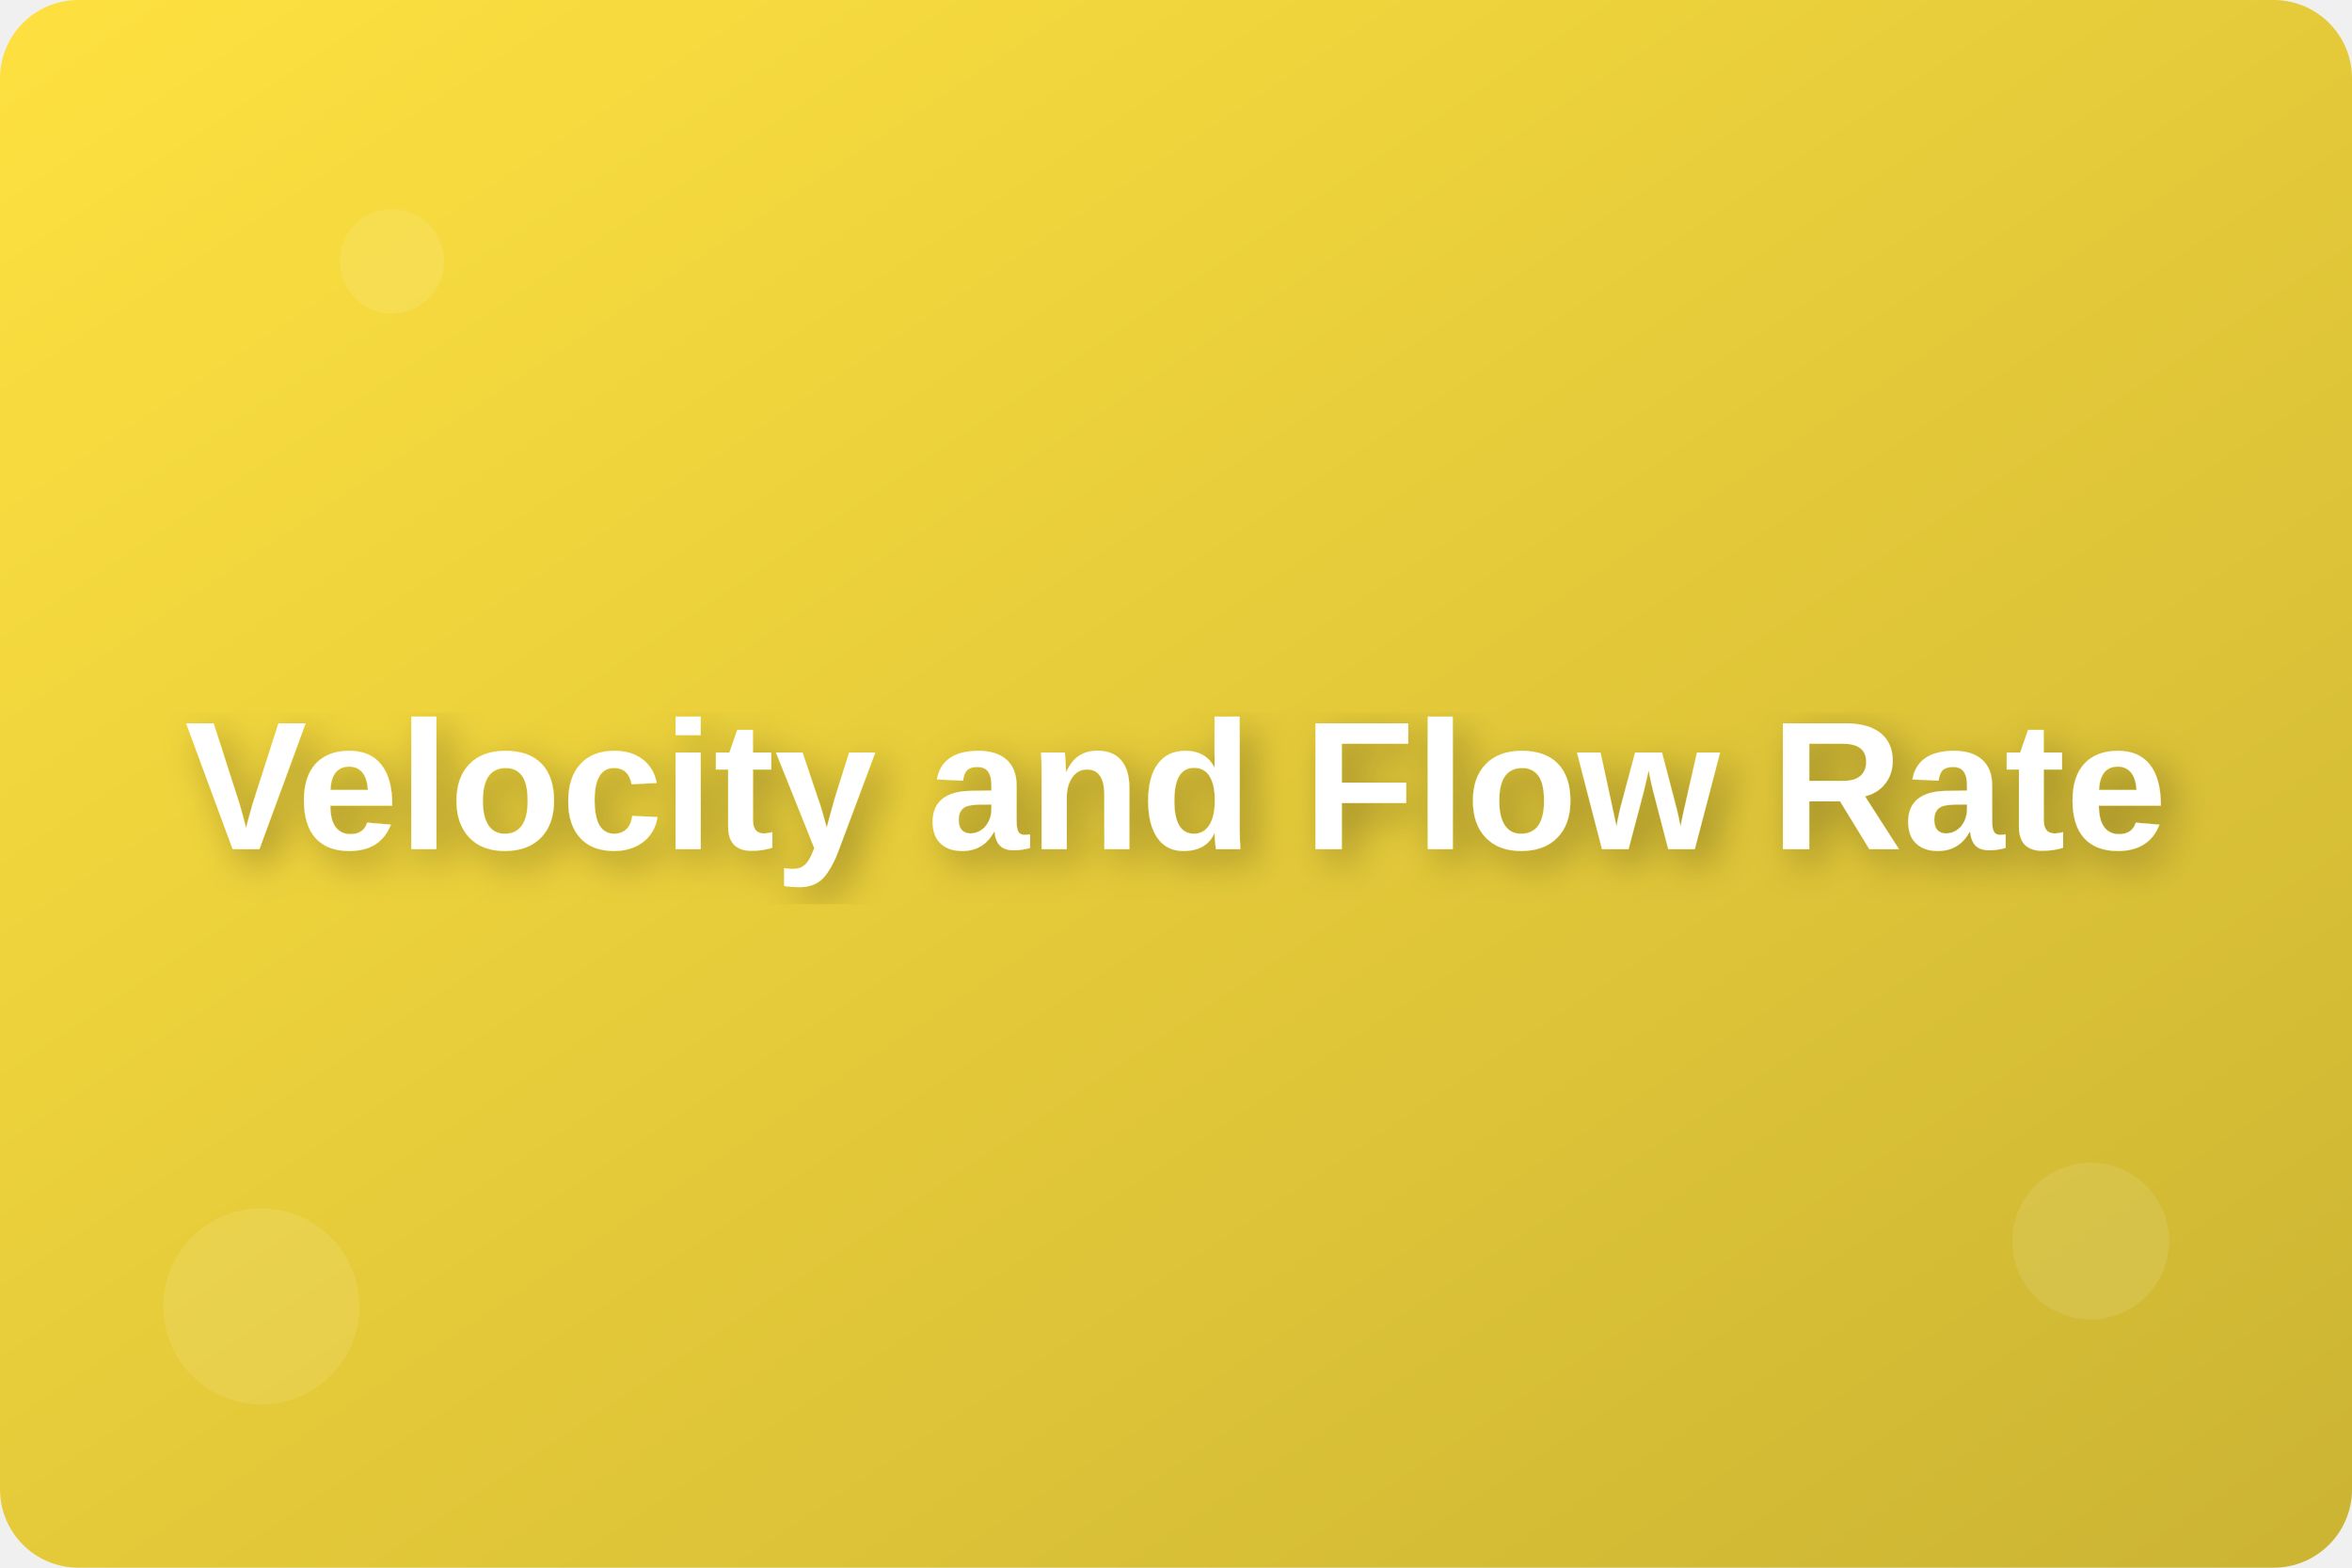
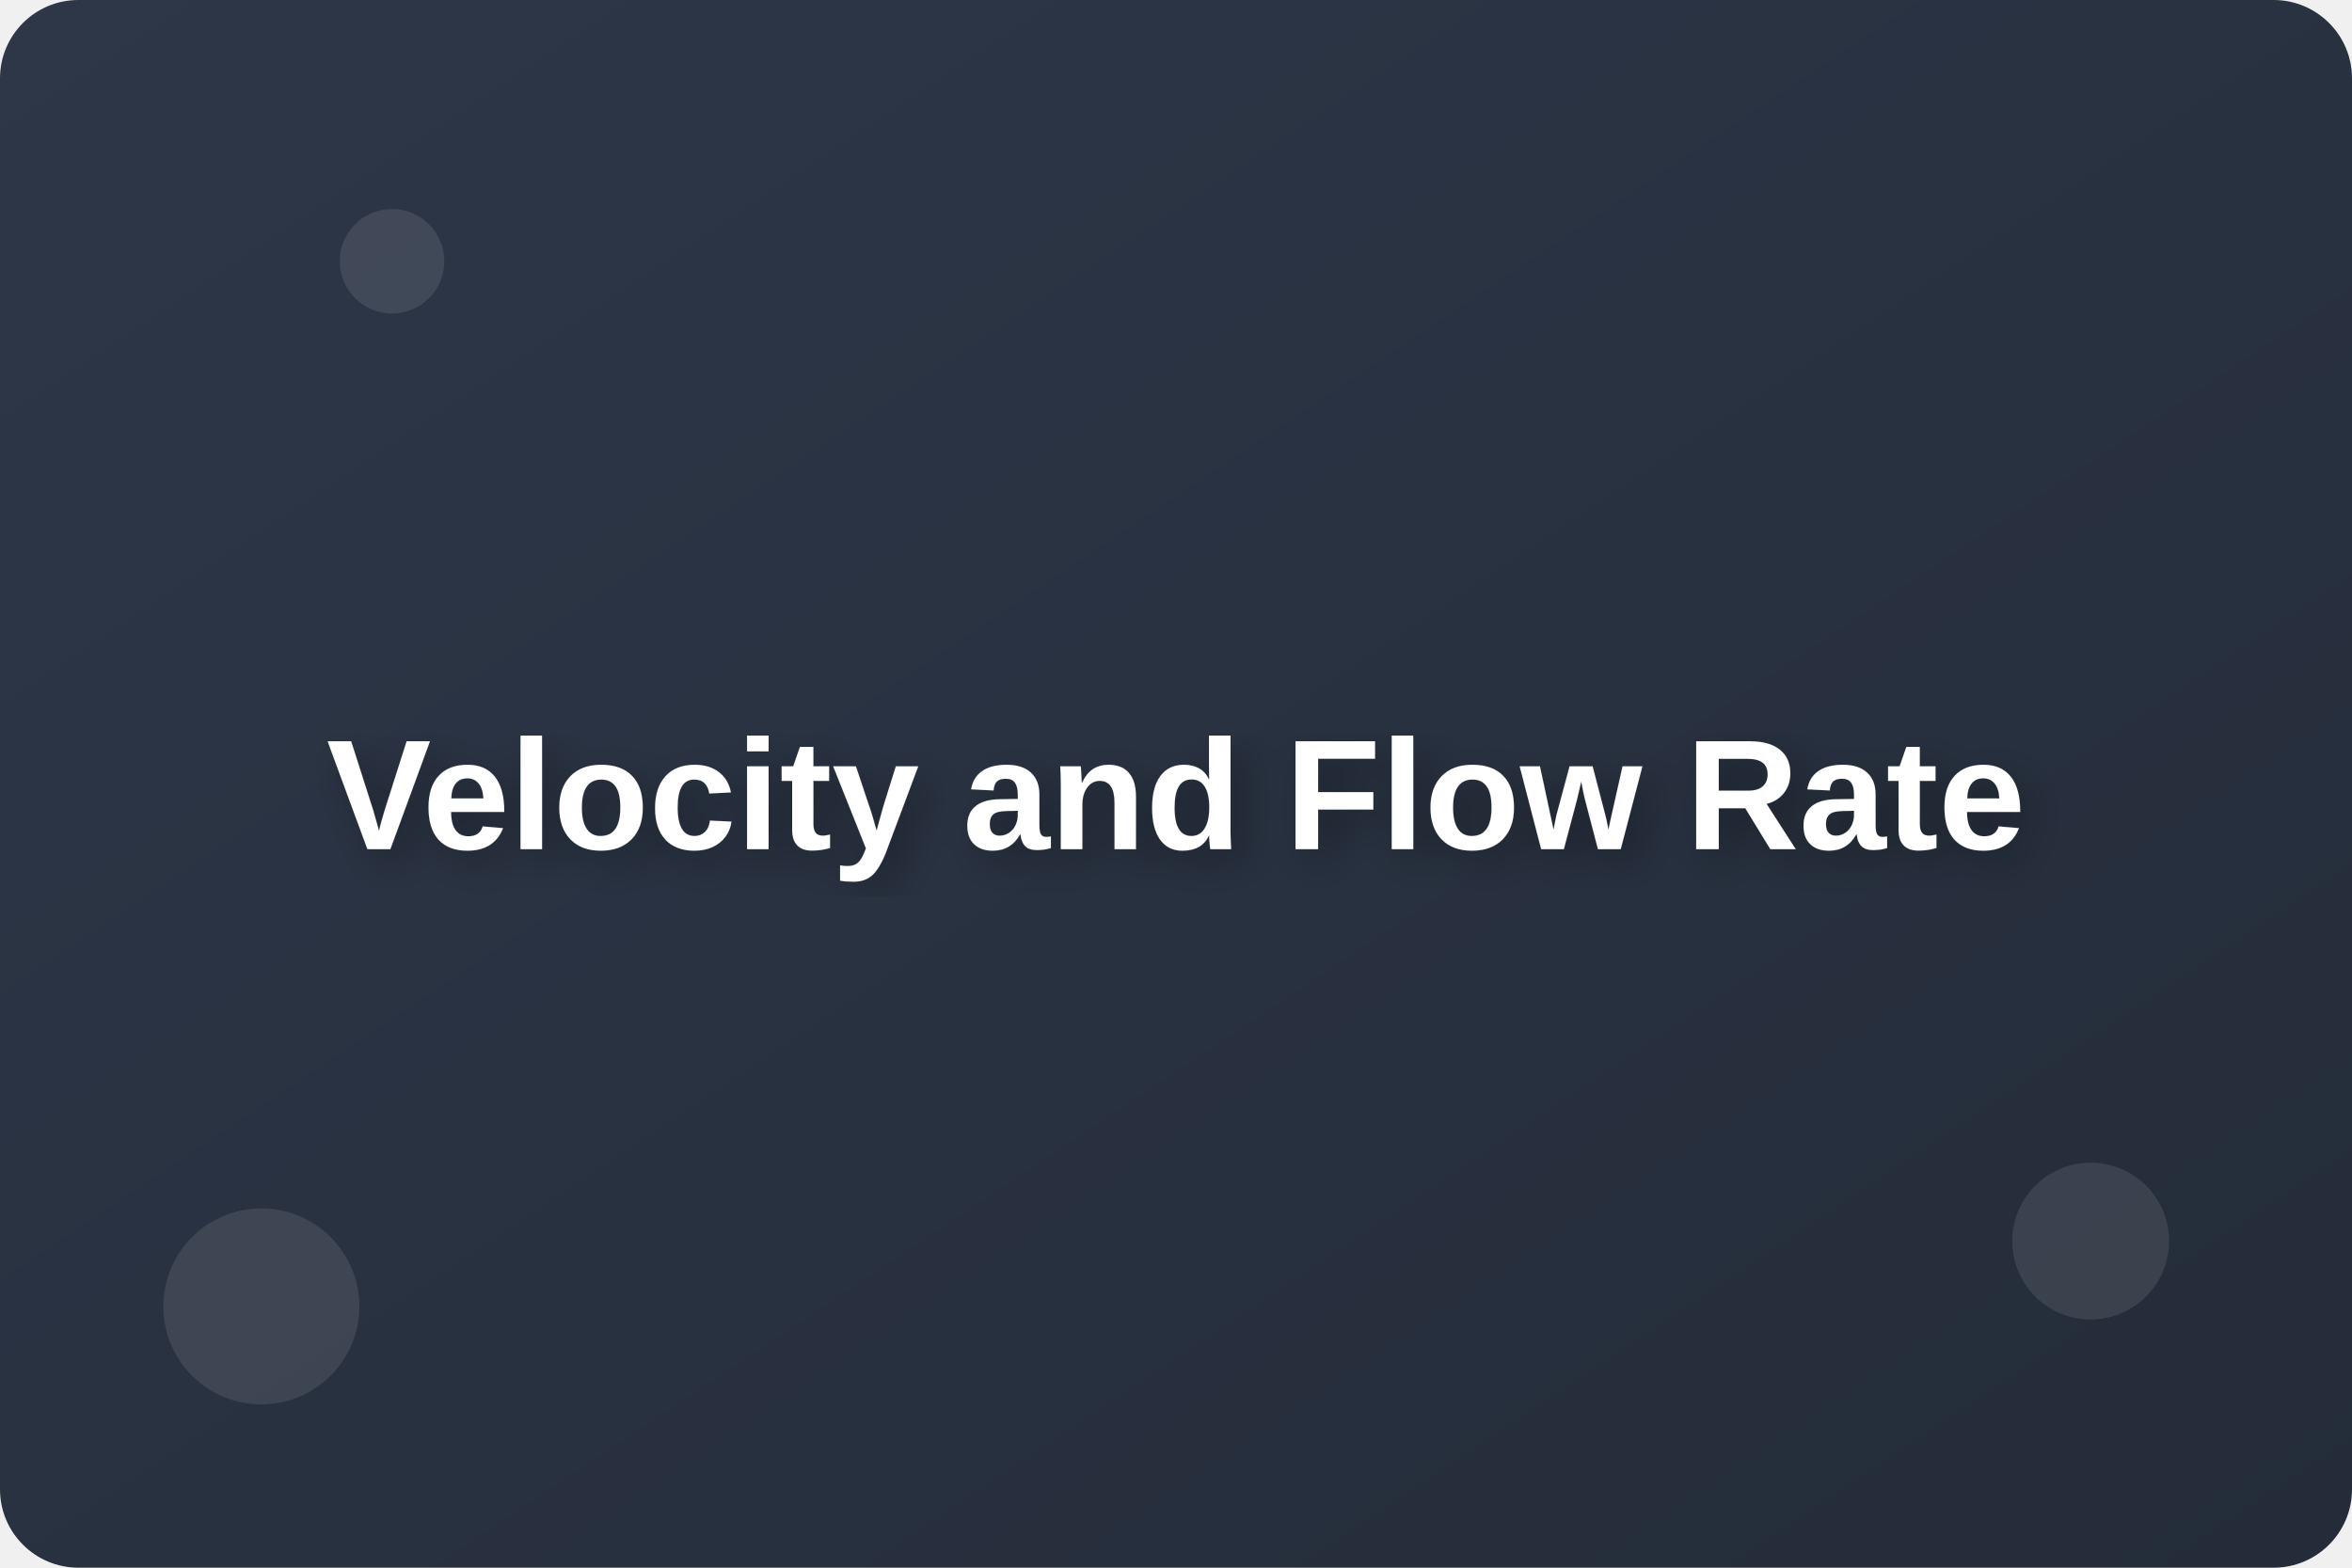
<svg xmlns="http://www.w3.org/2000/svg" width="360" height="240">
  <defs>
    <linearGradient id="grad8" x1="0%" y1="0%" x2="100%" y2="100%">
-       <stop offset="0%" style="stop-color:#fee140;stop-opacity:1" />
-       <stop offset="100%" style="stop-color:#cbb433;stop-opacity:1" />
+       <stop offset="0%" style="stop-color:#2d3748;stop-opacity:1" />
+       <stop offset="100%" style="stop-color:#242c39;stop-opacity:1" />
    </linearGradient>
    <filter id="shadow">
      <feDropShadow dx="2" dy="2" stdDeviation="3" flood-color="rgba(0,0,0,0.3)" />
    </filter>
  </defs>
  <rect width="100%" height="100%" fill="url(#grad8)" rx="12" />
-   <text x="180" y="130" font-family="Arial, sans-serif" font-size="28" font-weight="700" text-anchor="middle" fill="white" filter="url(#shadow)">Velocity and Flow Rate</text>
+   <text x="180" y="130" font-family="Arial, sans-serif" font-size="24" font-weight="700" text-anchor="middle" fill="white" filter="url(#shadow)">Velocity and Flow Rate</text>
  <circle cx="40" cy="200" r="15" fill="rgba(255,255,255,0.1)" />
  <circle cx="320" cy="190" r="12" fill="rgba(255,255,255,0.1)" />
  <circle cx="60" cy="40" r="8" fill="rgba(255,255,255,0.1)" />
</svg>
